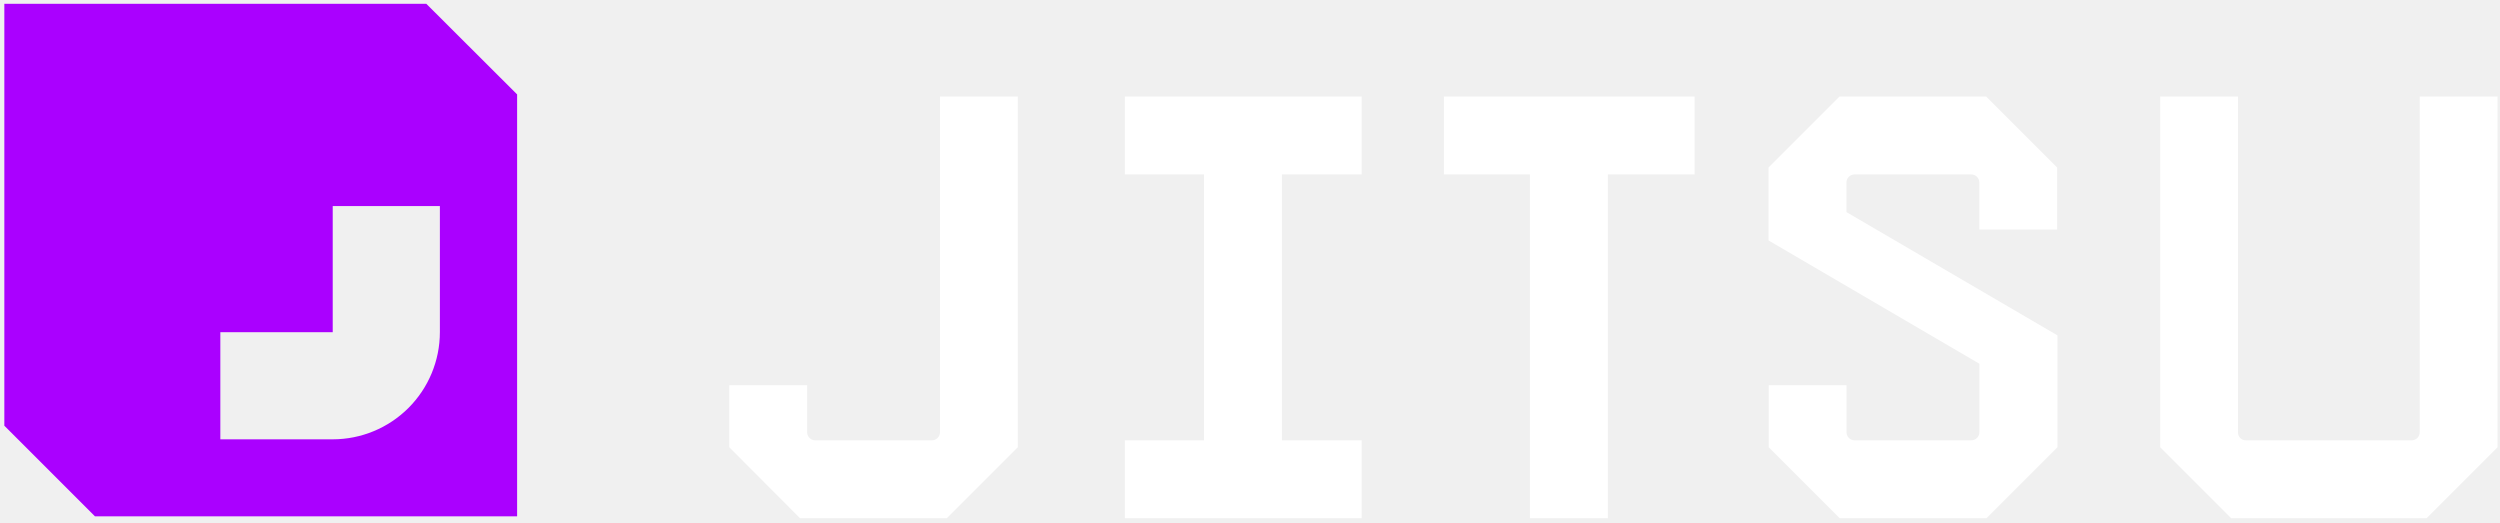
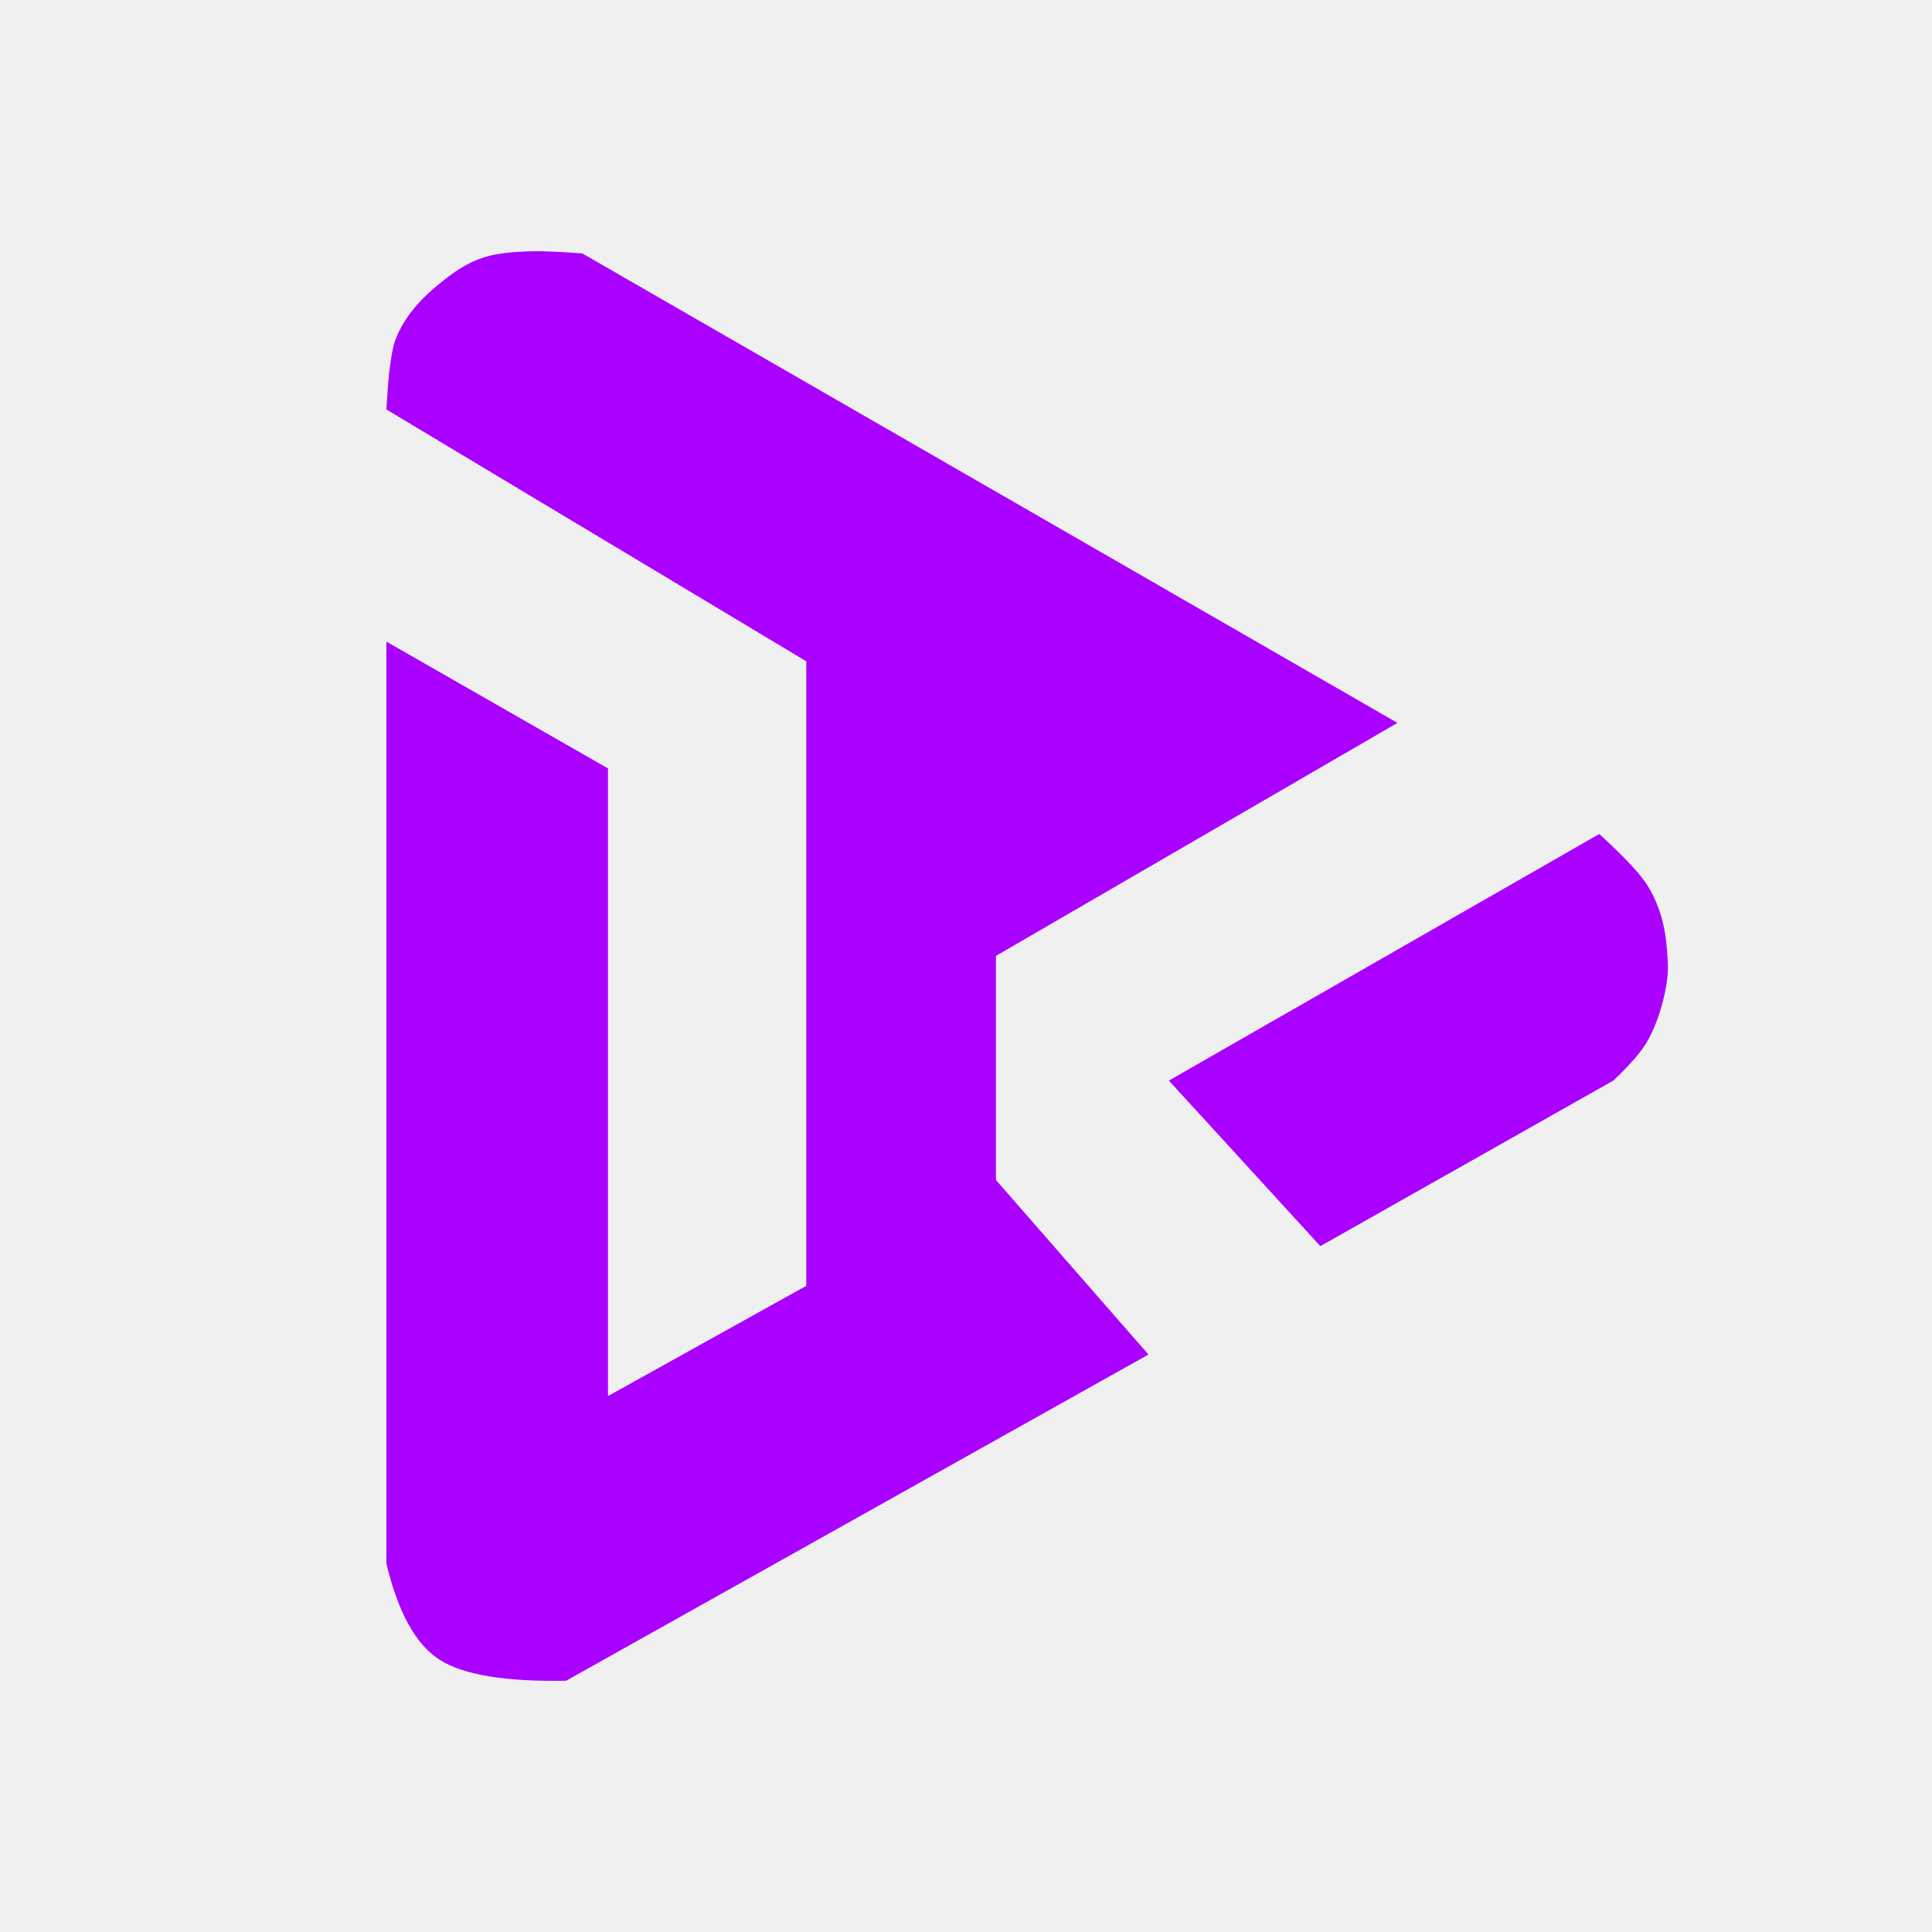
- <svg xmlns="http://www.w3.org/2000/svg" width="249" height="52" viewBox="0 0 249 52" fill="none">
-   <path d="M42.459 0.377H0.432V42.401L9.459 51.429H51.505V9.404L42.459 0.377ZM43.812 33.085C43.811 35.915 42.686 38.629 40.685 40.63C38.684 42.631 35.97 43.756 33.139 43.757H21.946V33.085H33.139V20.524H43.812V33.085Z" fill="#AA00FF" />
-   <path d="M93.624 43.053C93.623 43.266 93.538 43.47 93.386 43.621C93.235 43.771 93.031 43.856 92.817 43.856H81.194C80.981 43.856 80.777 43.771 80.626 43.62C80.475 43.47 80.391 43.266 80.391 43.053V38.364H72.638V44.546L79.683 51.615H94.3L101.373 44.546V9.612H93.624V43.053Z" fill="white" />
-   <path d="M112.035 17.372H119.918V43.856H112.035V51.615H135.623V43.856H127.677V17.372H135.623V9.612H112.035V17.372Z" fill="white" />
-   <path d="M143.813 17.372H152.382V51.615H160.142V17.372H168.779V9.612H143.813V17.372Z" fill="white" />
-   <path d="M183.216 9.612L176.147 16.681V23.948L197.147 36.227V43.053C197.146 43.266 197.061 43.47 196.909 43.621C196.758 43.771 196.554 43.856 196.34 43.856H184.717C184.504 43.856 184.3 43.771 184.149 43.62C183.998 43.47 183.914 43.266 183.914 43.053V38.364H176.165V44.546L183.234 51.615H197.855L204.924 44.546V33.405L183.907 21.127V18.175C183.908 17.962 183.993 17.758 184.143 17.608C184.293 17.458 184.497 17.373 184.71 17.372H196.333C196.547 17.372 196.751 17.456 196.902 17.607C197.054 17.757 197.139 17.962 197.14 18.175V22.863H204.889V16.681L197.82 9.612H183.216Z" fill="white" />
-   <path d="M241.003 9.612V43.053C241.003 43.266 240.918 43.47 240.768 43.62C240.617 43.771 240.413 43.856 240.2 43.856H223.712C223.605 43.861 223.498 43.843 223.398 43.805C223.298 43.766 223.208 43.707 223.132 43.632C223.056 43.556 222.997 43.466 222.958 43.366C222.919 43.266 222.901 43.16 222.905 43.053V9.612H215.156V44.546L222.226 51.615H241.69L248.752 44.546V9.612H241.003Z" fill="white" />
+ <svg xmlns="http://www.w3.org/2000/svg" width="600px" height="600px" viewBox="0 0 600 600" version="1.1">
+   <g id="luden" stroke="none" stroke-width="1" fill="none" fill-rule="evenodd">
+     <g id="Group" transform="translate(120, 78)" fill="#AA00FF">
+       <path d="M0,121.264 L0,407.61 C3.611,422.684 9.071,432.6 16.379,437.359 C23.687,442.118 36.835,444.319 55.823,443.963 L236.666,342.663 L189.302,288.463 L189.302,218.857 L314,146.503 L60.81,0.685 C53.292,0.158 48.127,-0.065 45.316,0.016 C38.911,0.202 35.144,0.667 32.053,1.431 C25.218,3.12 20.351,6.982 16.379,10.177 C11.501,14.1 5.48,20.016 2.594,28.082 C1.954,29.869 1.457,33.202 1.041,36.27 C0.709,38.723 0.362,43.02 0,49.161 L130.402,127.383 L130.402,321.326 L68.815,355.557 L68.815,160.633 L0,121.264 Z" id="Path-20" />
+       <path d="M243,257.586 L376.671,181 C384.605,188.252 389.654,193.669 391.818,197.253 C397.443,206.567 397.656,215.752 397.972,221.285 C398.276,226.624 396.112,237.136 391.818,245 C390.002,248.327 386.408,252.522 381.038,257.586 L290.043,309 L243,257.586 Z" id="Path-24" />
+     </g>
+   </g>
</svg>
